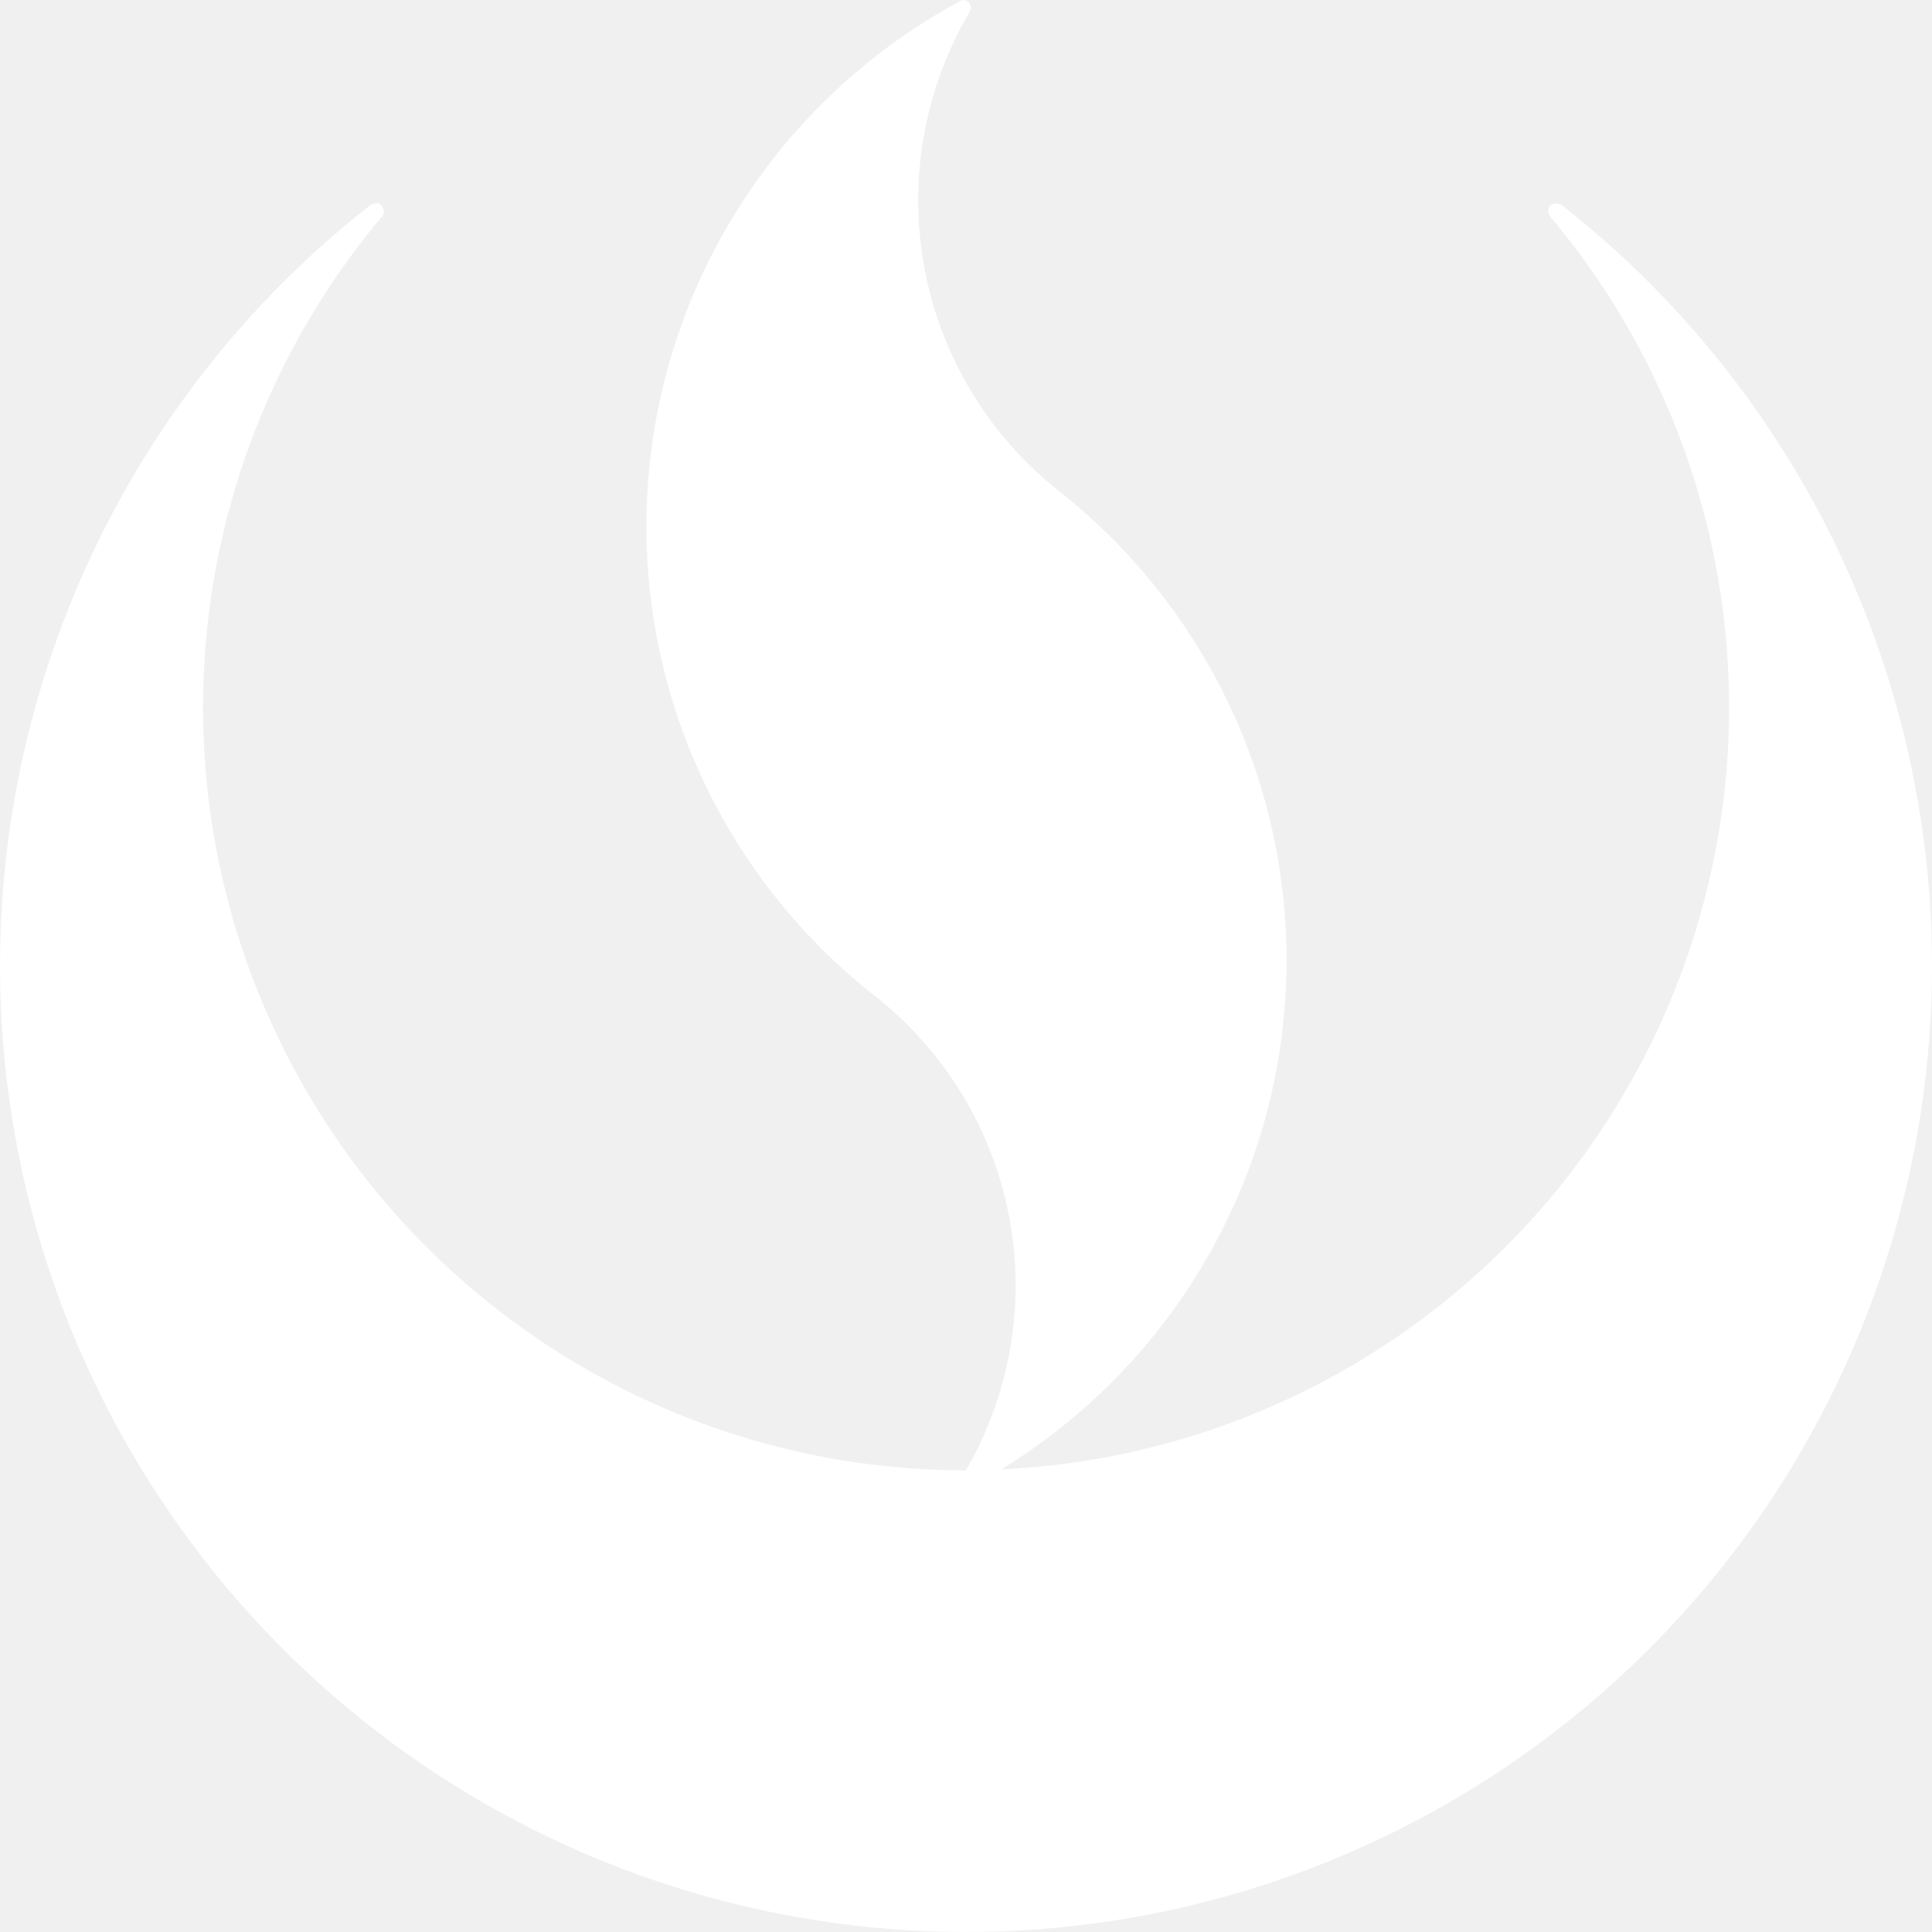
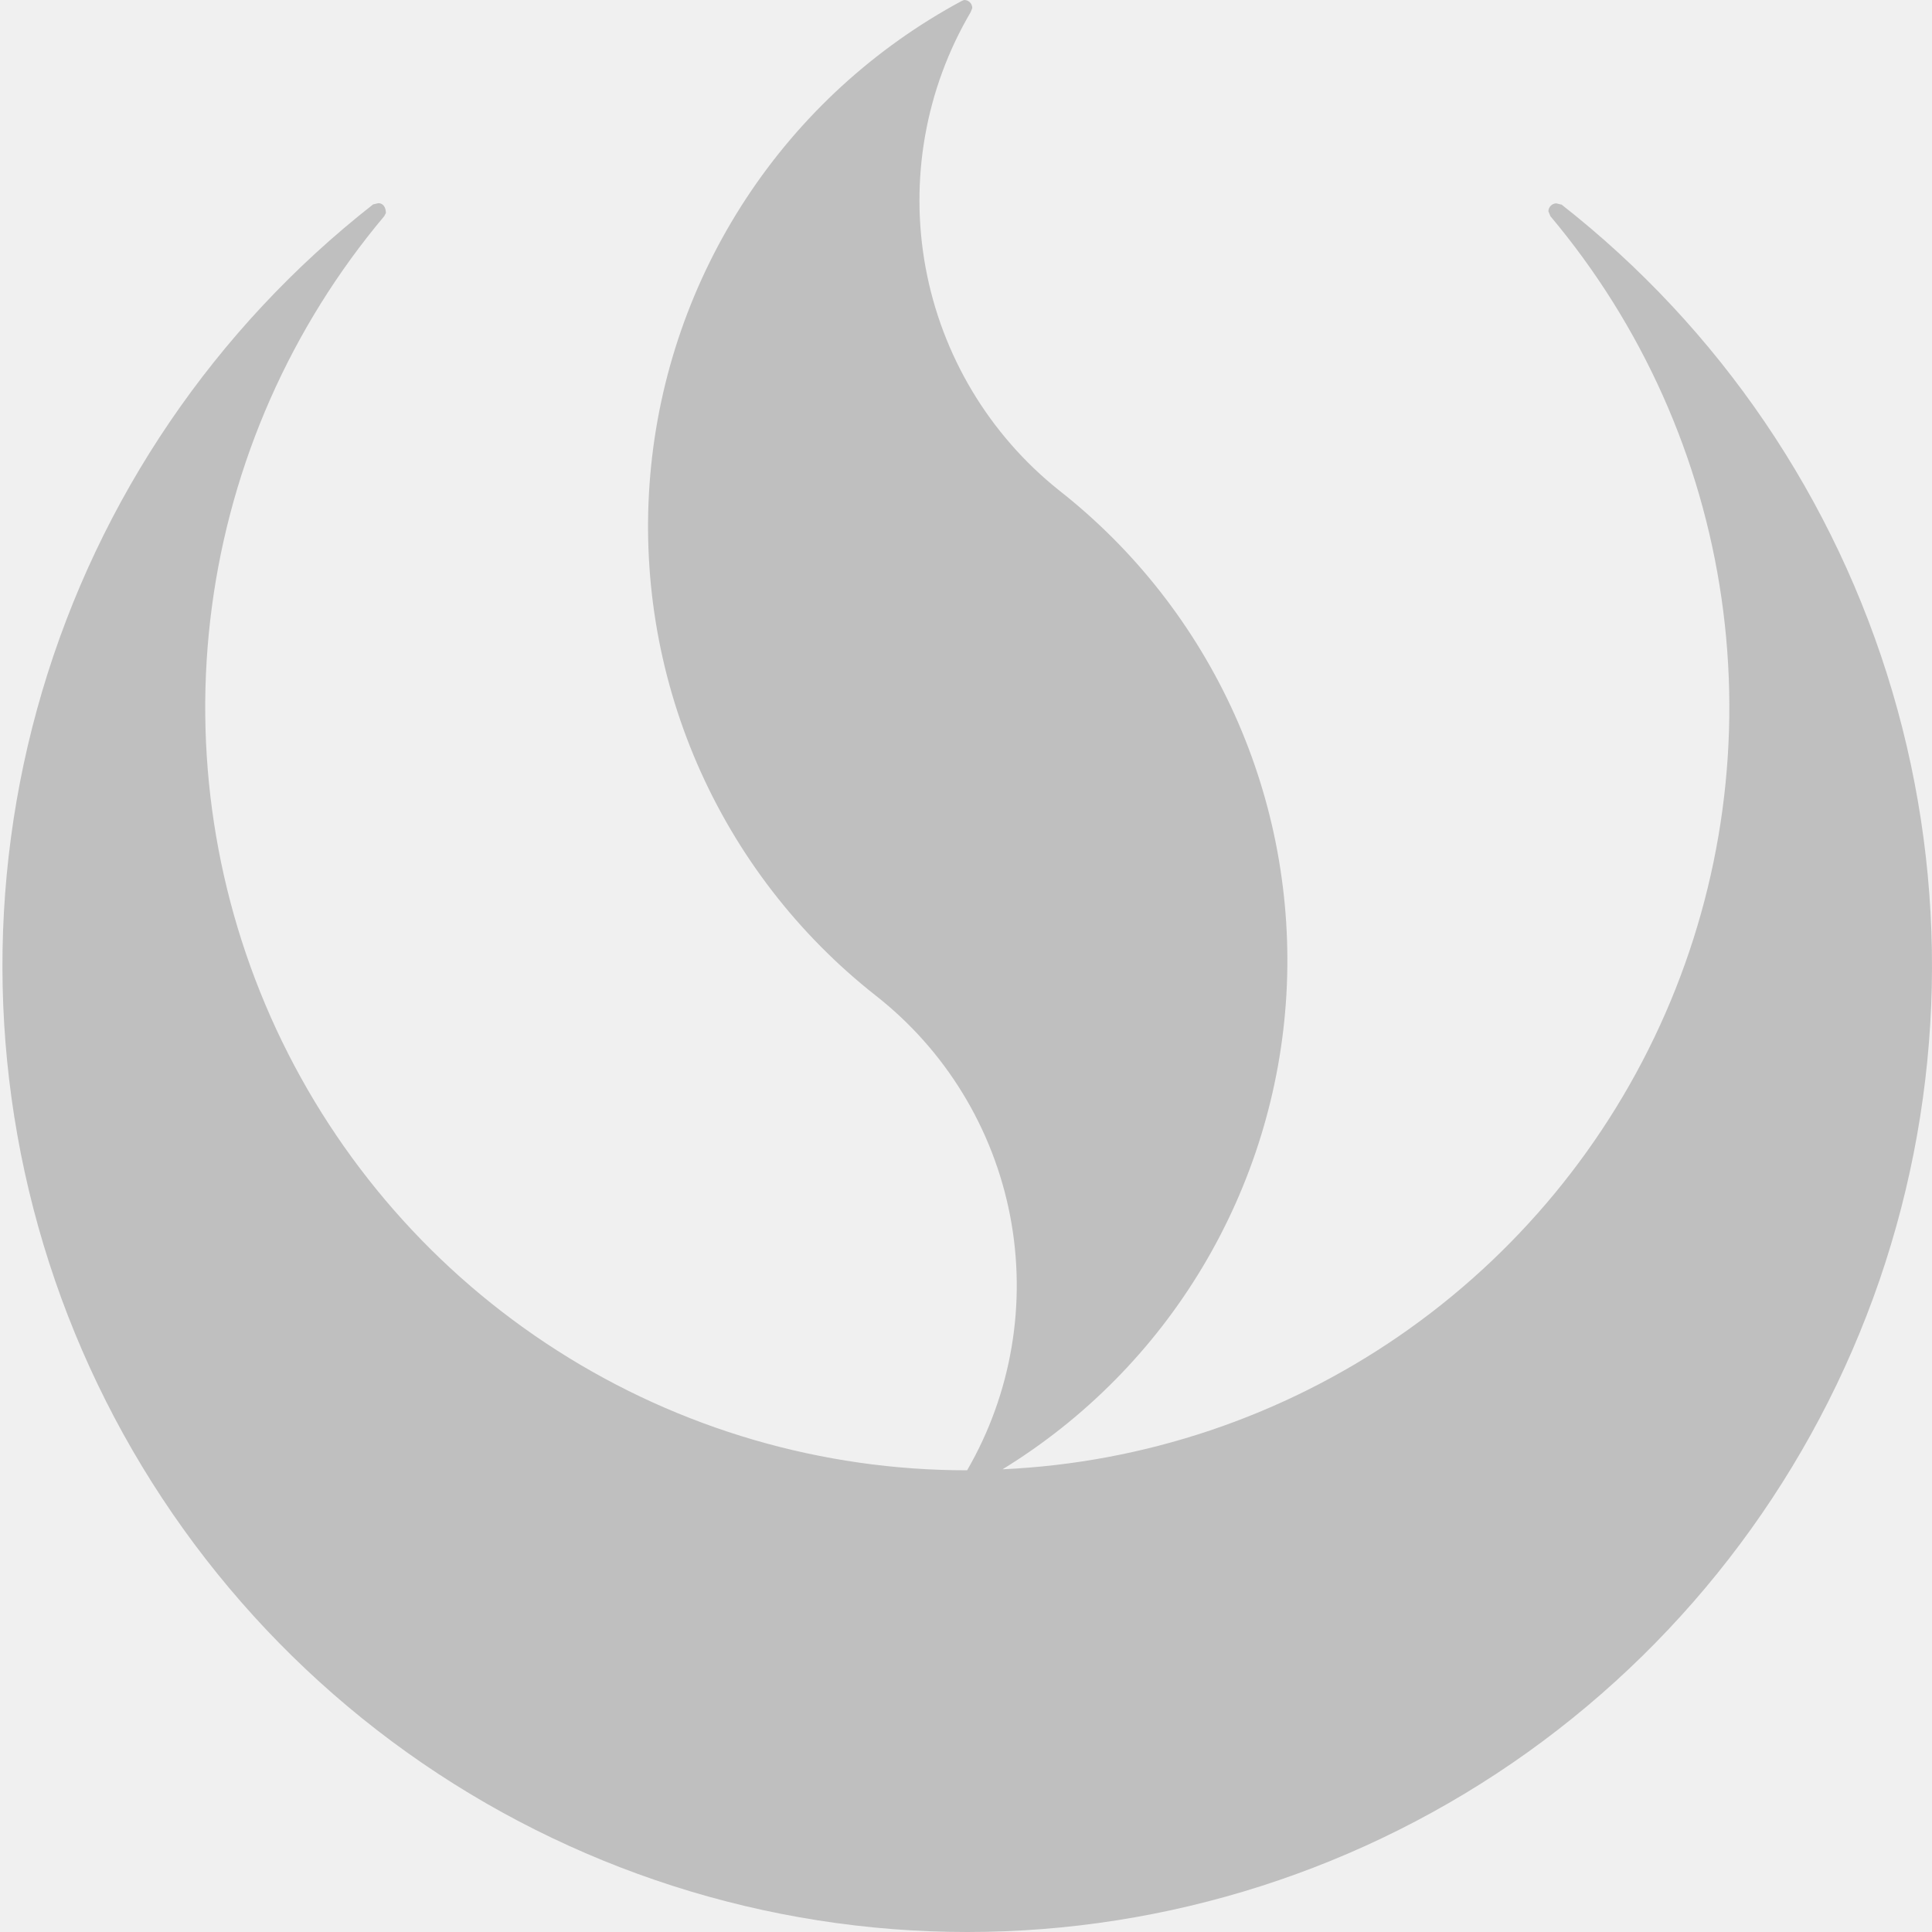
- <svg xmlns="http://www.w3.org/2000/svg" width="40" height="40" viewBox="0 0 40 40" fill="none">
-   <path d="M32.315 4.236L32.214 4.21C32.17 4.211 32.128 4.228 32.097 4.259C32.066 4.29 32.048 4.332 32.047 4.376L32.09 4.477C33.987 6.732 35.215 9.472 35.637 12.388C36.058 15.305 35.655 18.281 34.473 20.98C33.291 23.679 31.378 25.994 28.95 27.662C26.522 29.33 23.675 30.286 20.733 30.42C22.434 29.378 23.857 27.94 24.882 26.228C25.907 24.516 26.502 22.581 26.616 20.589C26.731 18.597 26.362 16.607 25.54 14.789C24.719 12.971 23.47 11.378 21.899 10.148C20.455 8.996 19.474 7.361 19.138 5.543C18.802 3.726 19.133 1.848 20.07 0.255L20.105 0.168C20.105 0.146 20.101 0.124 20.092 0.103C20.084 0.083 20.071 0.064 20.055 0.048C20.04 0.033 20.021 0.02 20 0.012C19.98 0.004 19.958 -0 19.935 2.14303e-05L19.887 0.019C18.081 0.989 16.544 2.395 15.417 4.109C14.289 5.822 13.606 7.789 13.429 9.833C13.252 11.877 13.587 13.932 14.403 15.814C15.219 17.696 16.491 19.345 18.103 20.612C19.552 21.746 20.541 23.366 20.889 25.172C21.237 26.979 20.921 28.85 19.998 30.442C16.99 30.443 14.043 29.584 11.507 27.966C8.97 26.349 6.947 24.041 5.678 21.312C4.408 18.584 3.945 15.55 4.341 12.567C4.737 9.584 5.977 6.776 7.915 4.475L7.949 4.411C7.949 4.277 7.878 4.206 7.795 4.206L7.685 4.232C4.404 6.796 2.005 10.321 0.823 14.315C-0.359 18.308 -0.266 22.571 1.09 26.509C2.446 30.447 4.997 33.863 8.386 36.282C11.776 38.7 15.836 40 20 40C24.164 40 28.224 38.7 31.613 36.282C35.003 33.863 37.554 30.447 38.91 26.509C40.266 22.571 40.359 18.308 39.177 14.315C37.995 10.321 35.596 6.796 32.315 4.232" fill="white" />
+ <svg xmlns="http://www.w3.org/2000/svg" width="38" height="38" viewBox="0 0 38 38" fill="none">
+   <g id="Logo">
+     <path id="Logo/UPC/white" d="M30.709 4.024L30.613 4C30.571 4 30.531 4.017 30.502 4.046C30.472 4.076 30.455 4.115 30.455 4.157L30.495 4.253C32.295 6.395 33.461 8.998 33.86 11.769C34.26 14.539 33.877 17.367 32.756 19.931C31.635 22.495 29.82 24.694 27.516 26.279C25.212 27.864 22.511 28.771 19.719 28.899C21.333 27.909 22.684 26.543 23.656 24.916C24.628 23.29 25.193 21.452 25.302 19.56C25.41 17.668 25.06 15.777 24.281 14.05C23.501 12.322 22.316 10.809 20.826 9.641C19.456 8.546 18.525 6.993 18.206 5.266C17.887 3.539 18.201 1.755 19.09 0.242L19.123 0.16C19.124 0.139 19.12 0.118 19.111 0.098C19.104 0.079 19.092 0.061 19.077 0.046C19.062 0.031 19.044 0.019 19.024 0.011C19.005 0.004 18.984 -0 18.963 2.03588e-05L18.917 0.018C17.203 0.94 15.745 2.275 14.676 3.903C13.606 5.531 12.958 7.4 12.79 9.341C12.622 11.283 12.939 13.236 13.713 15.024C14.488 16.811 15.694 18.378 17.225 19.582C18.599 20.659 19.537 22.198 19.868 23.914C20.198 25.63 19.898 27.408 19.022 28.919C16.168 28.92 13.373 28.105 10.966 26.568C8.558 25.032 6.64 22.838 5.435 20.247C4.231 17.655 3.791 14.772 4.167 11.939C4.543 9.105 5.72 6.438 7.558 4.251L7.59 4.19C7.59 4.063 7.523 3.996 7.444 3.996L7.339 4.02C4.227 6.457 1.951 9.805 0.829 13.599C-0.293 17.393 -0.204 21.443 1.082 25.184C2.369 28.924 4.789 32.17 8.005 34.468C11.222 36.765 15.074 38 19.024 38C22.975 38 26.827 36.765 30.043 34.468C33.259 32.17 35.679 28.924 36.966 25.184C38.252 21.443 38.341 17.393 37.219 13.599C36.097 9.805 33.822 6.457 30.709 4.02" fill="#BFBFBF" />
+   </g>
</svg>
